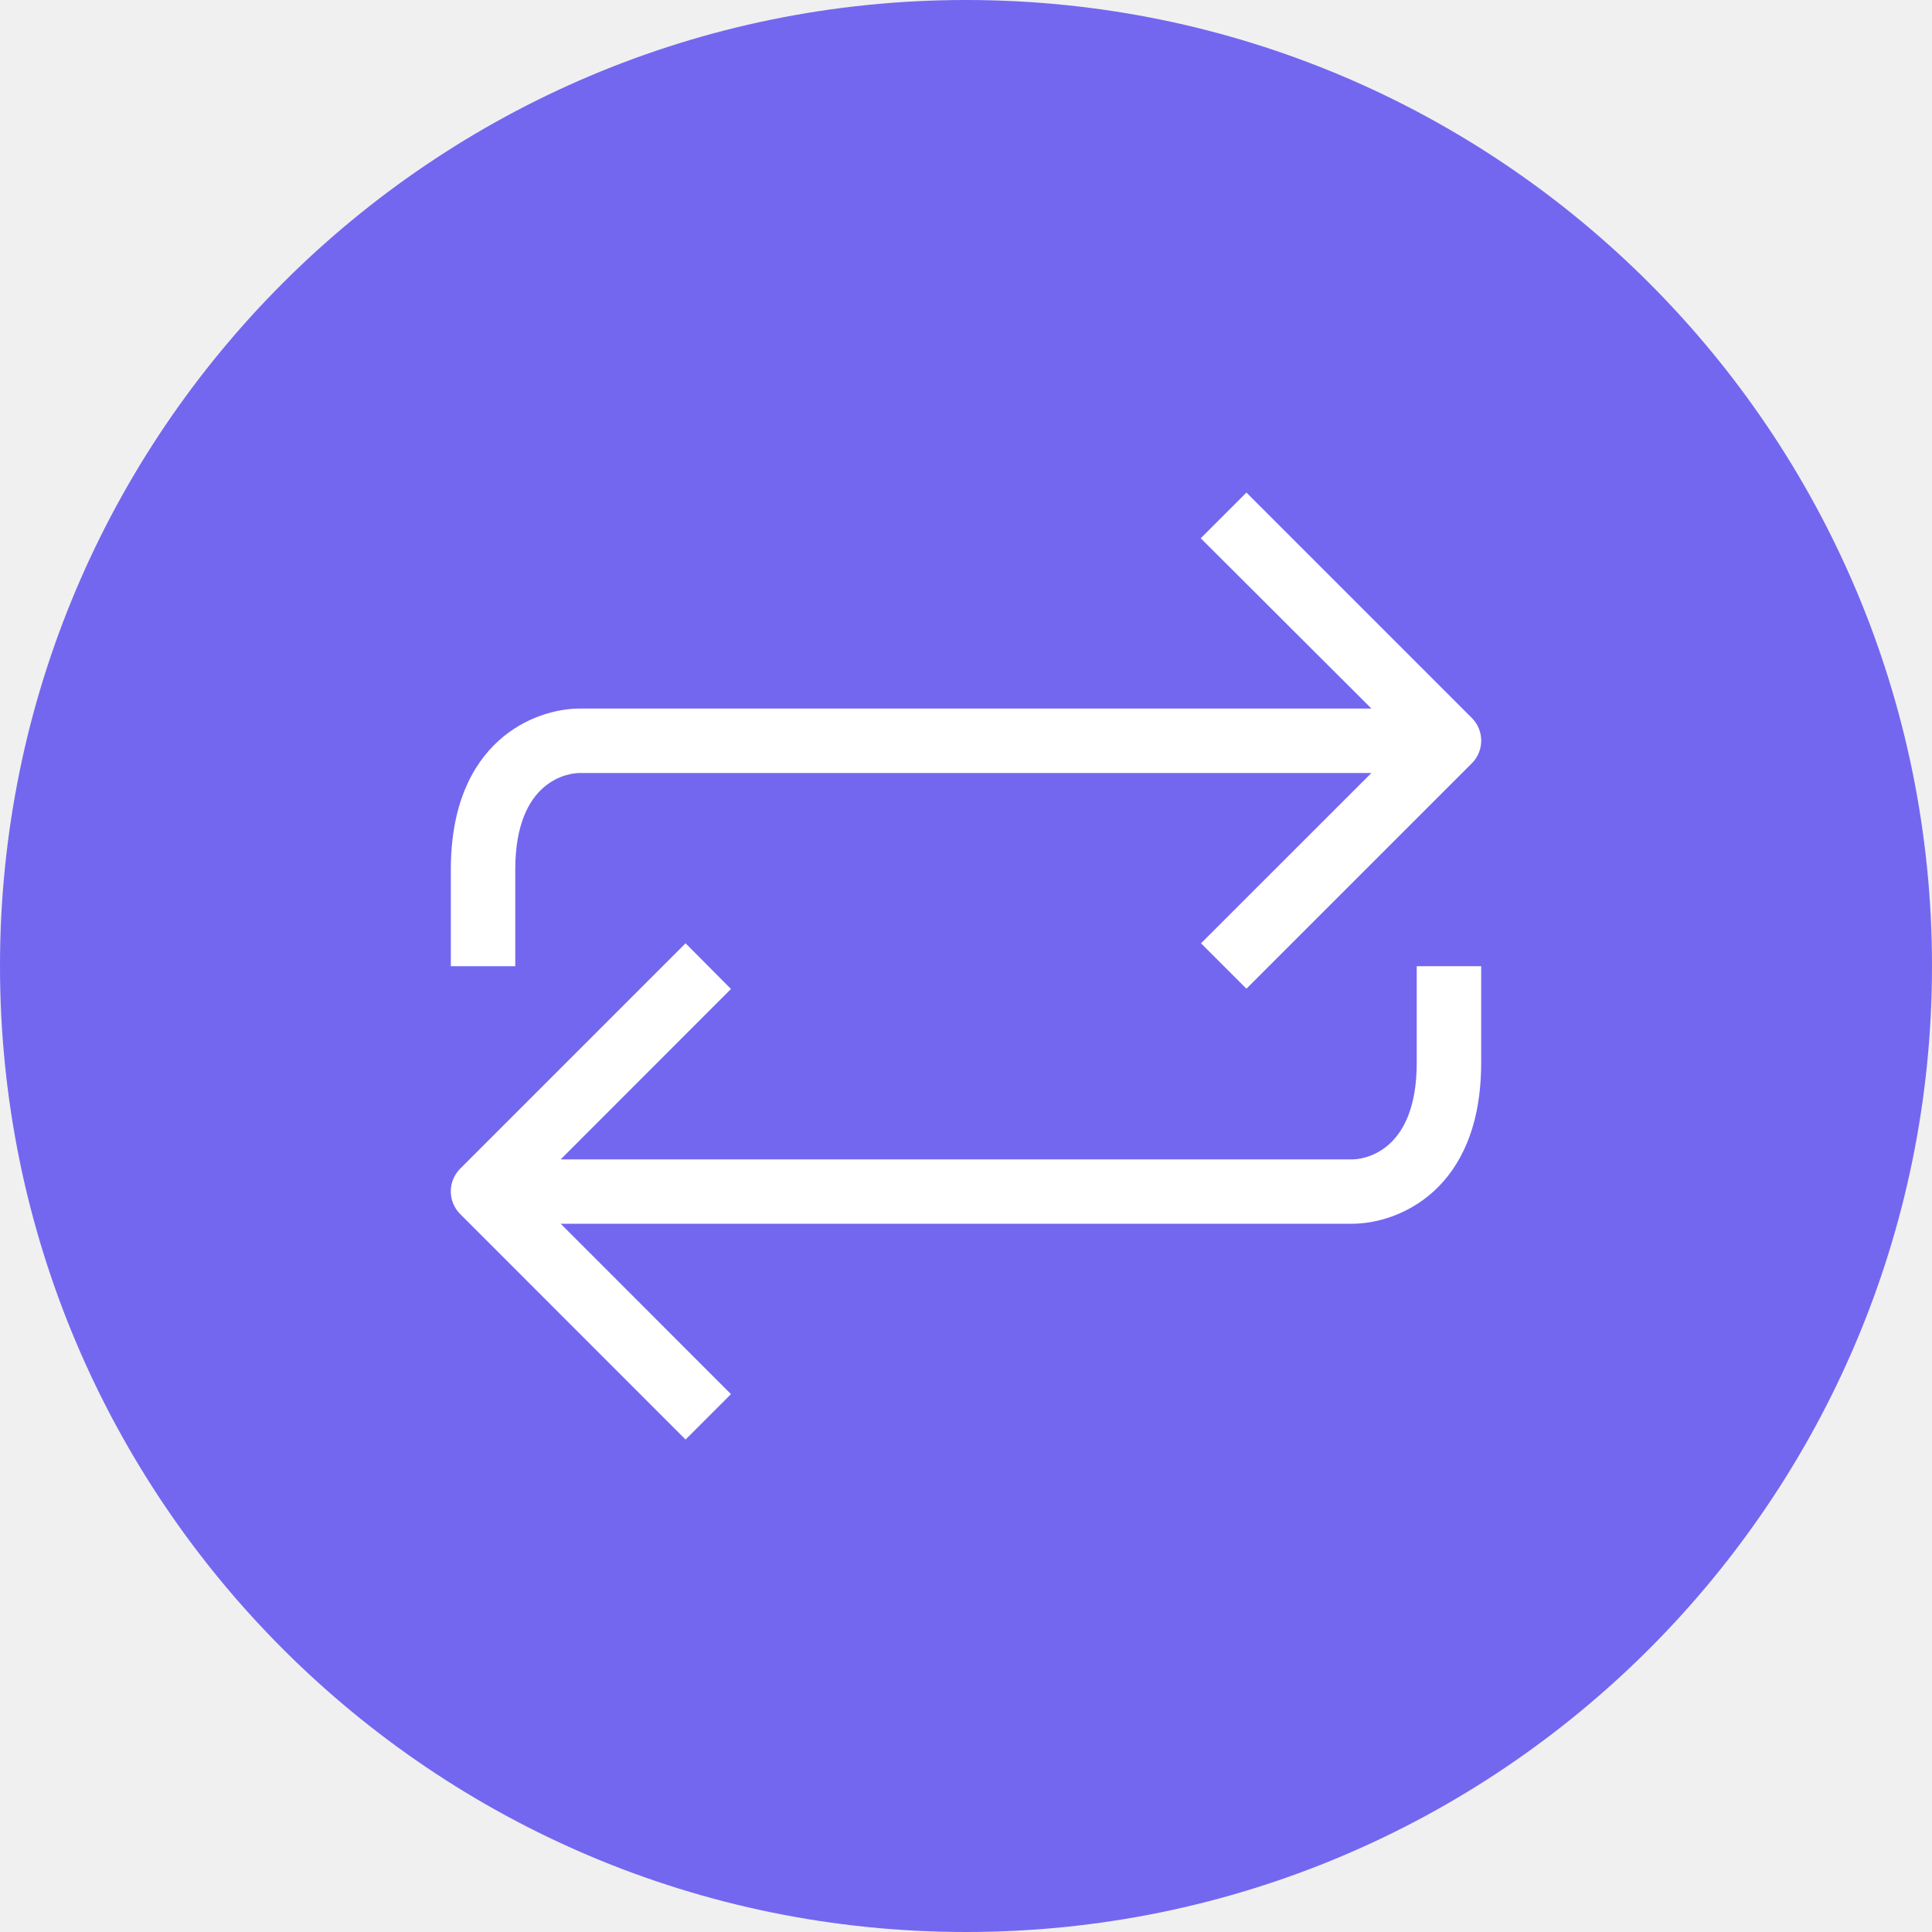
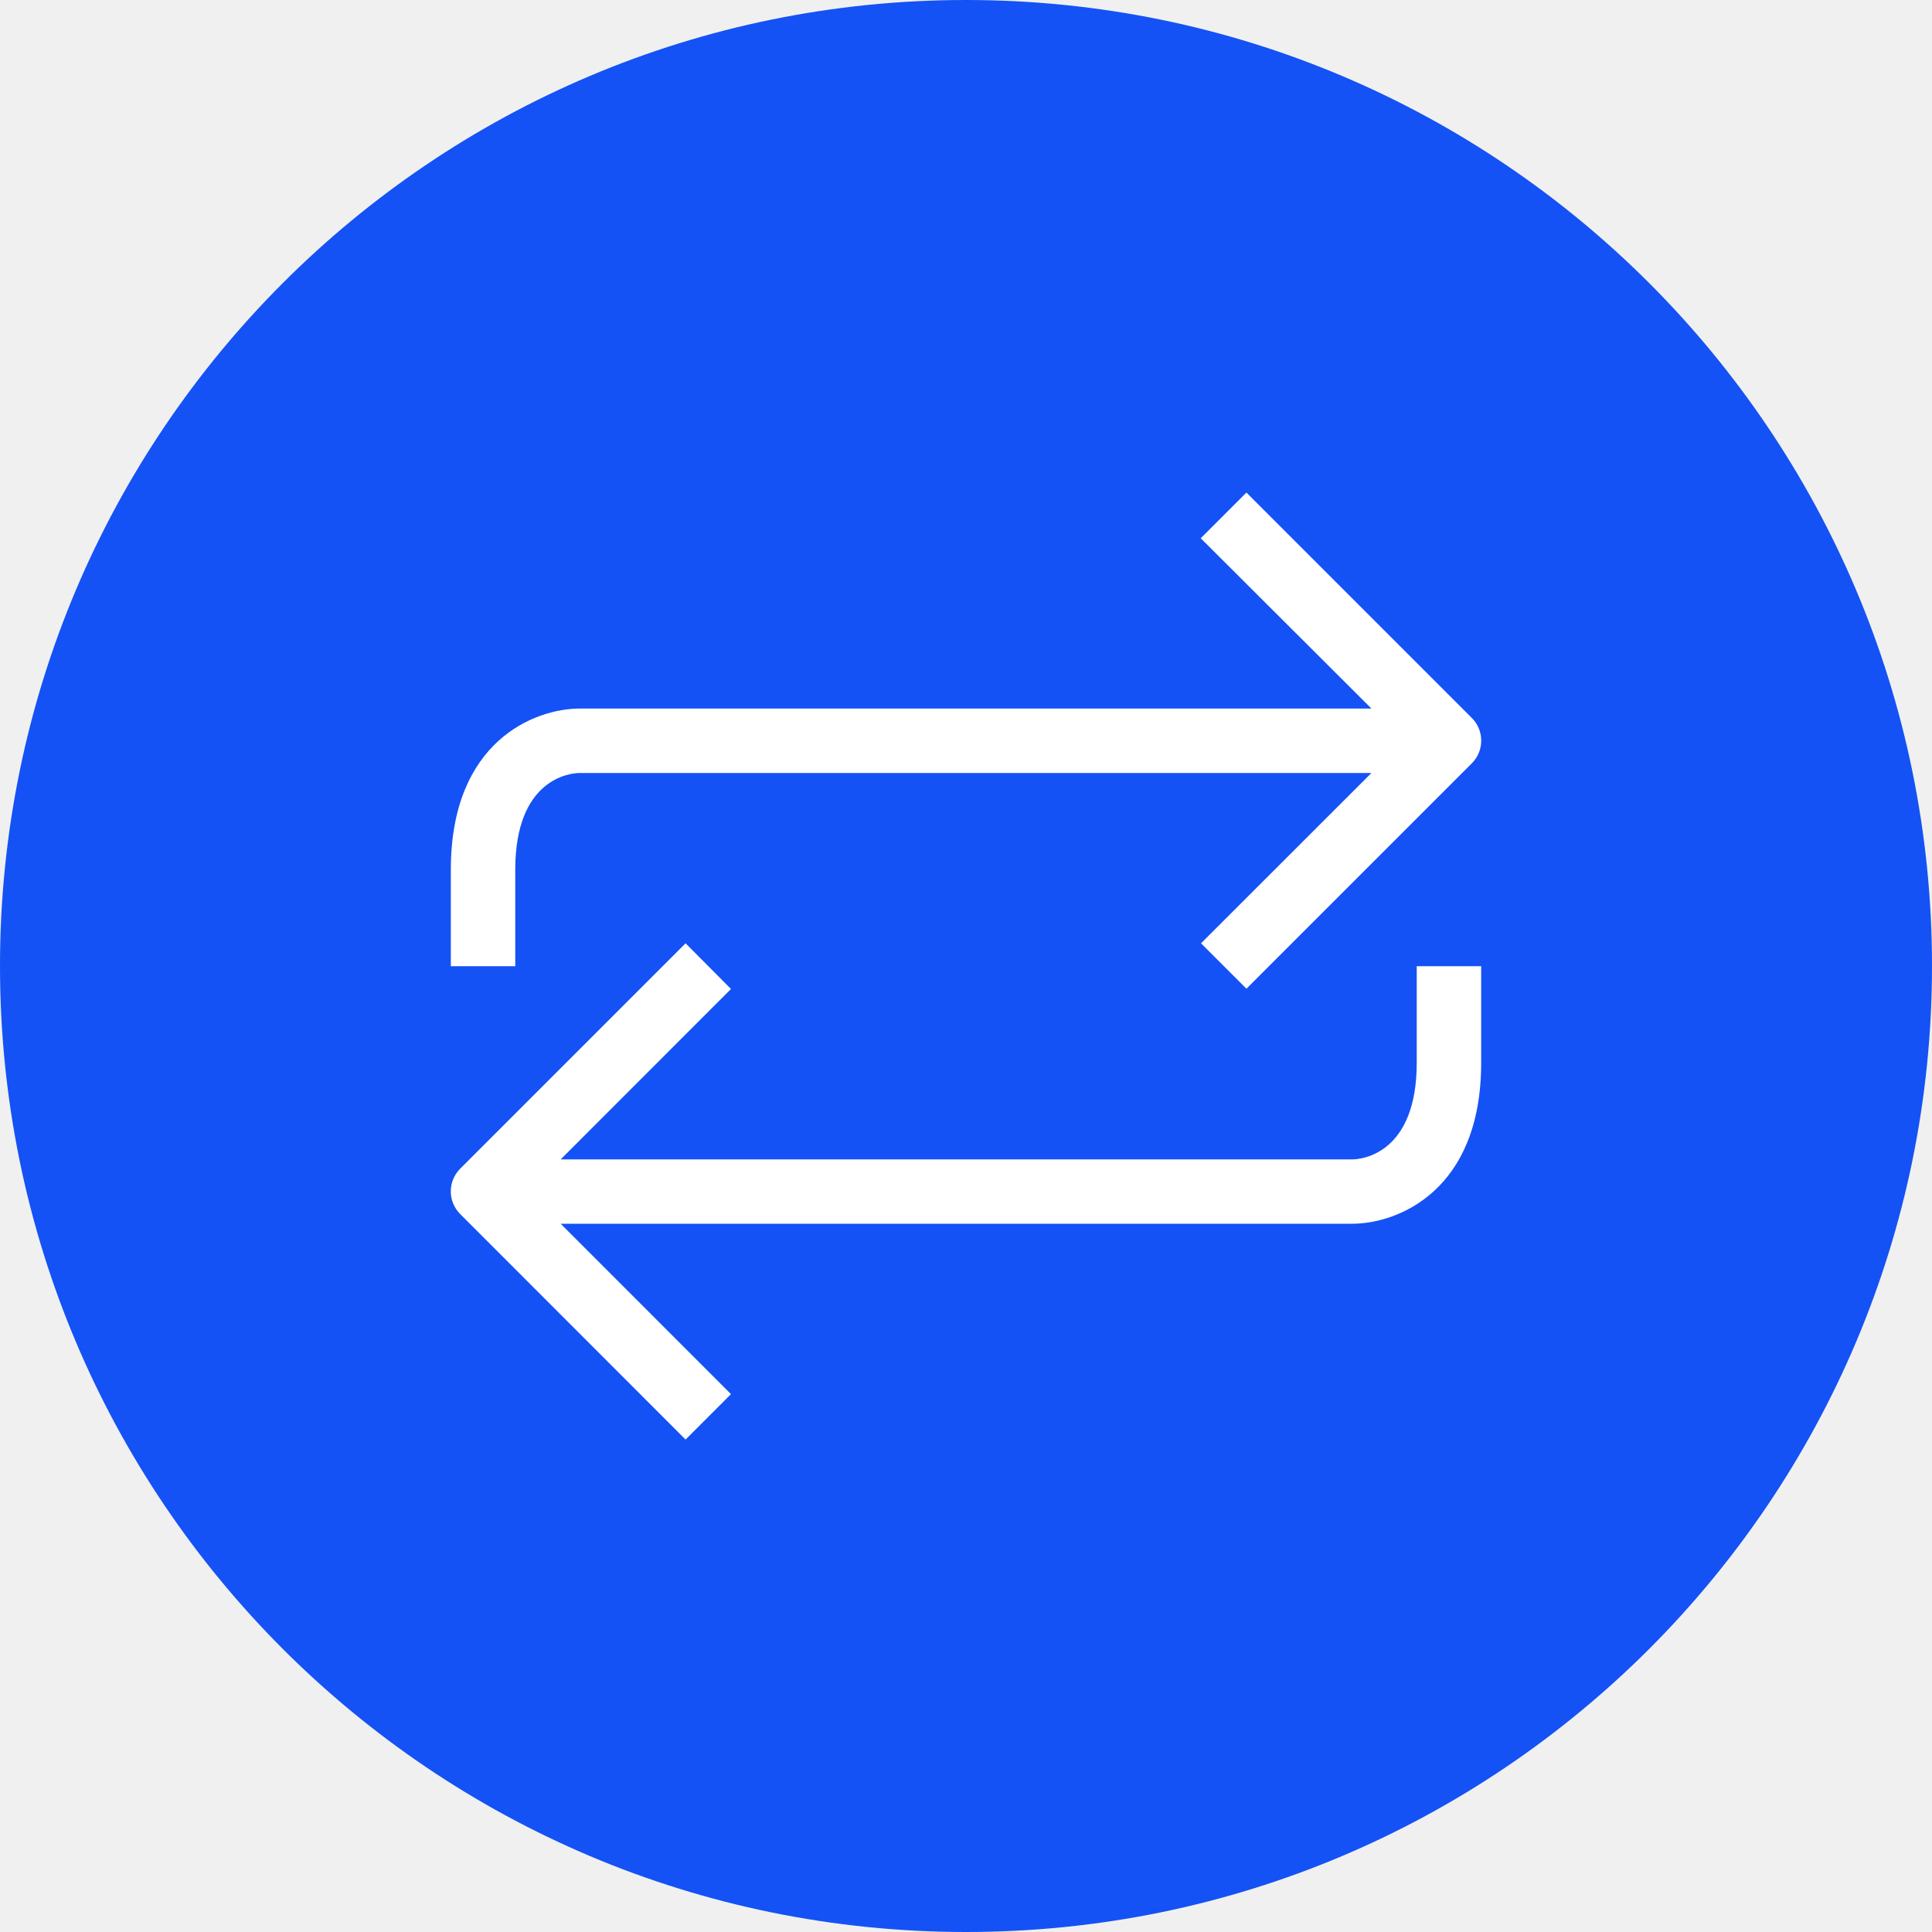
<svg xmlns="http://www.w3.org/2000/svg" width="20" height="20" fill="none" viewBox="0 0 20 20">
-   <circle cx="10" cy="10" r="10" fill="#7367F0" />
+   <circle cx="10" cy="10" r="10" fill="#1452F5" />
  <g fill="#fff" clip-path="url(#clip0)">
    <path d="M14.666 11.002c0 .933-.56 1-.666 1H5.804l1.763-1.764-.47-.473-2.333 2.333c-.13.13-.13.34 0 .47l2.333 2.334.47-.47-1.763-1.764H14c.46 0 1.333-.333 1.333-1.666v-1h-.667v1z" />
    <path d="M5.334 9.002c0-.934.56-1 .666-1h8.197l-1.764 1.763.47.47 2.333-2.333c.13-.13.13-.34 0-.47l-2.333-2.333-.473.473 1.767 1.763H6c-.46 0-1.333.334-1.333 1.667v1h.667v-1z" />
  </g>
  <defs>
    <clipPath id="clip0">
      <path fill="#fff" d="M0 0H10.667V10.667H0z" transform="translate(4.667 4.667)" />
    </clipPath>
  </defs>
</svg>
